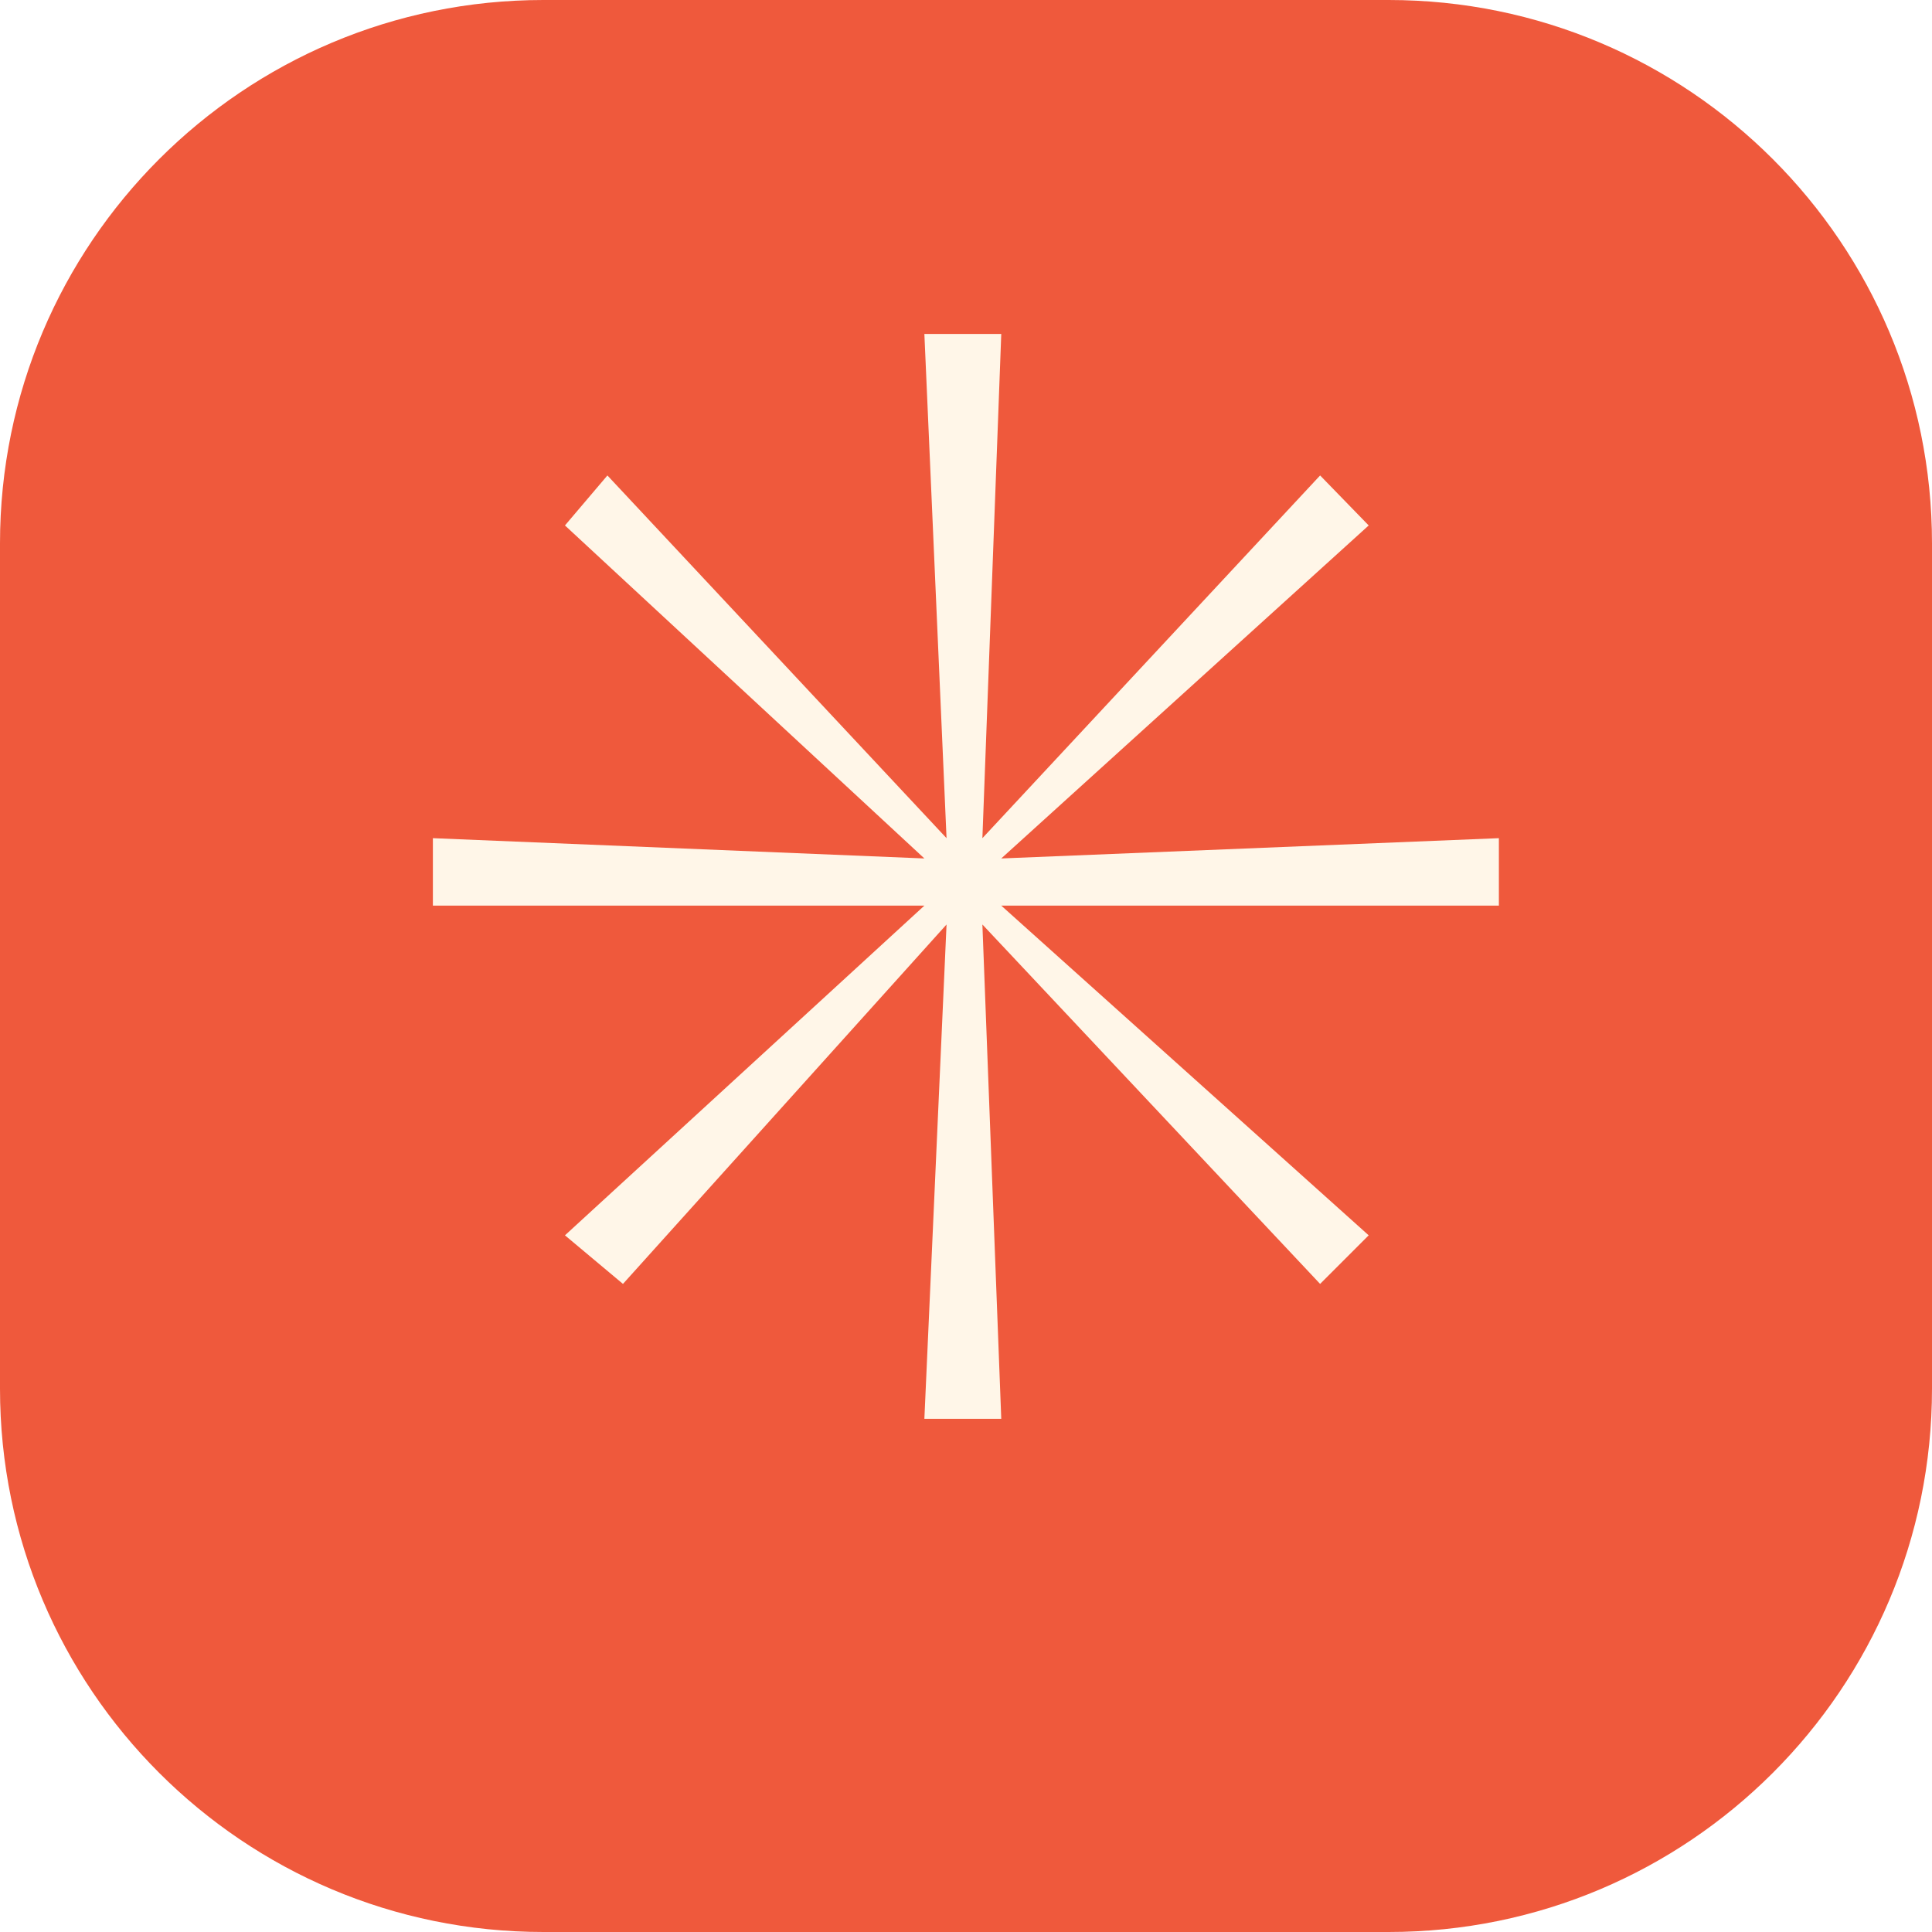
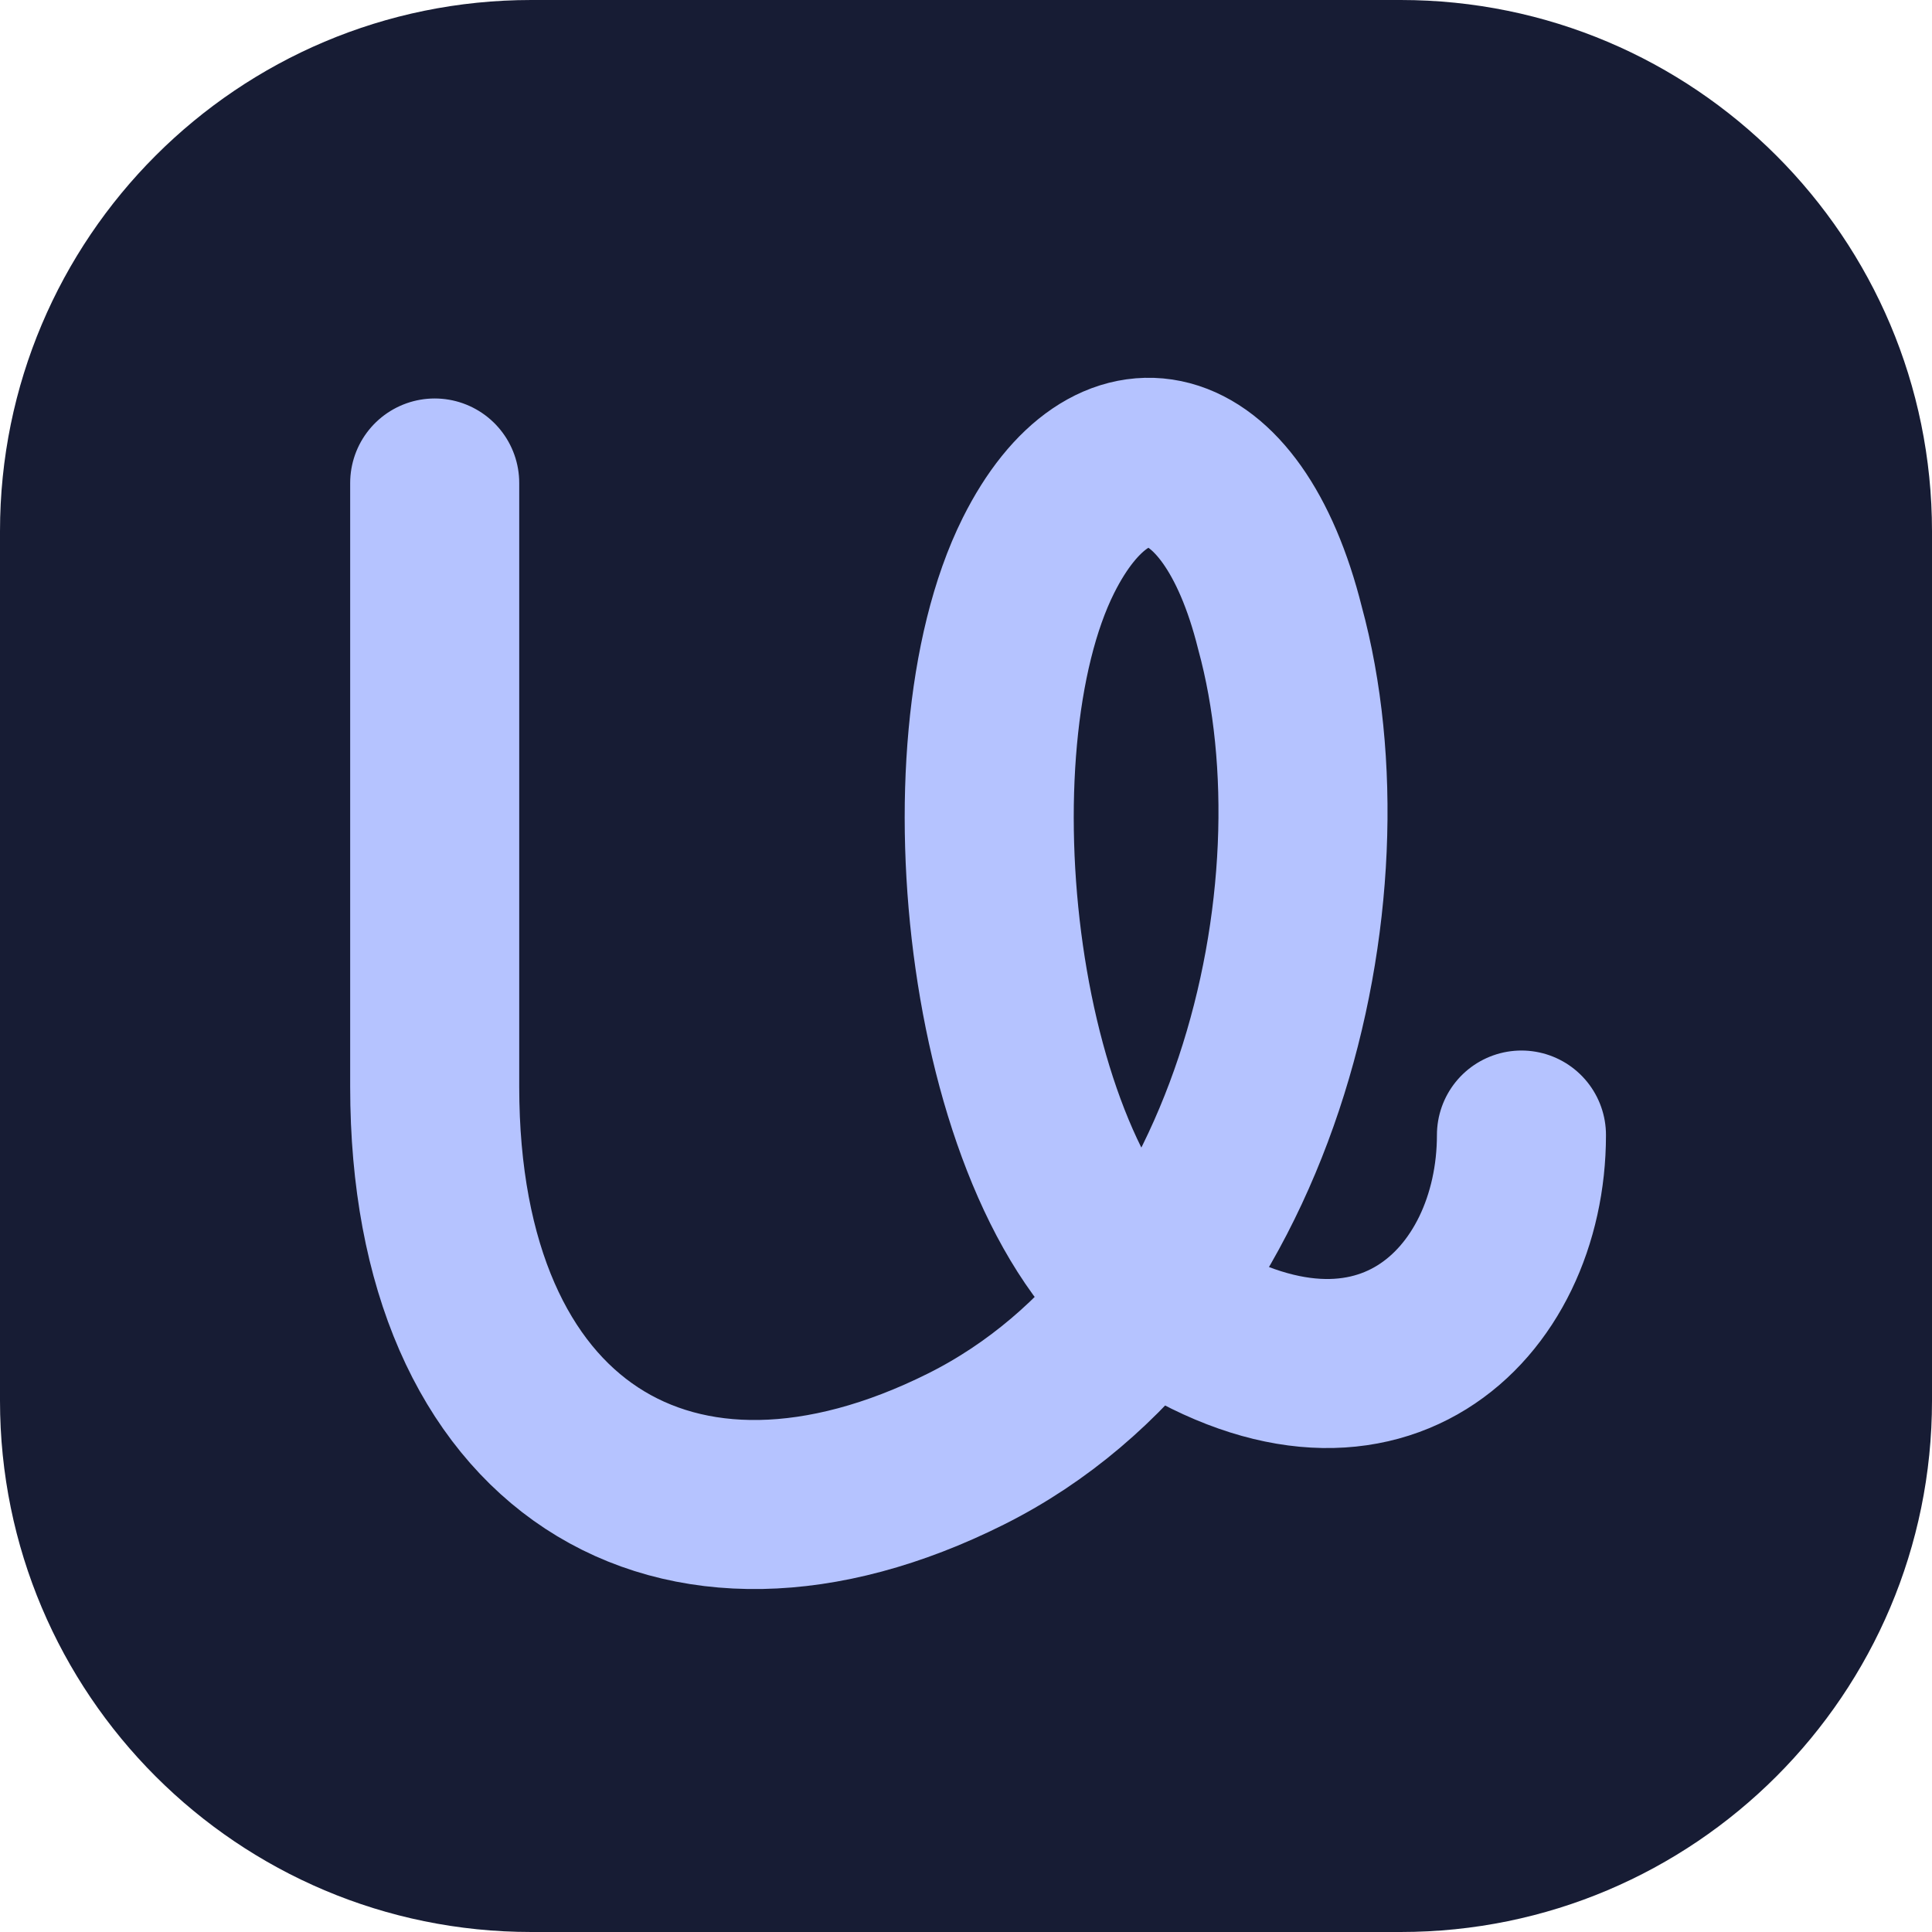
- <svg xmlns="http://www.w3.org/2000/svg" viewBox="0 0 64 64">
-   <rect width="64" height="64" rx="18" fill="#ef593c" />
-   <text x="32" y="47" text-anchor="middle" font-size="52" fill="#fff6e8">✳</text>
+ <svg xmlns="http://www.w3.org/2000/svg" viewBox="0 0 80 80" fill="none">
+   <rect width="80" height="80" rx="22" fill="#171c34" />
+   <path d="M18 20v25c0 15 10 21 22 15 12-6 16-23 13-34-2-8-7-9-10-3-4 8-2 26 5 31 9 6 15 0 15-7" stroke="#b5c3ff" stroke-width="7" stroke-linecap="round" />
</svg>
